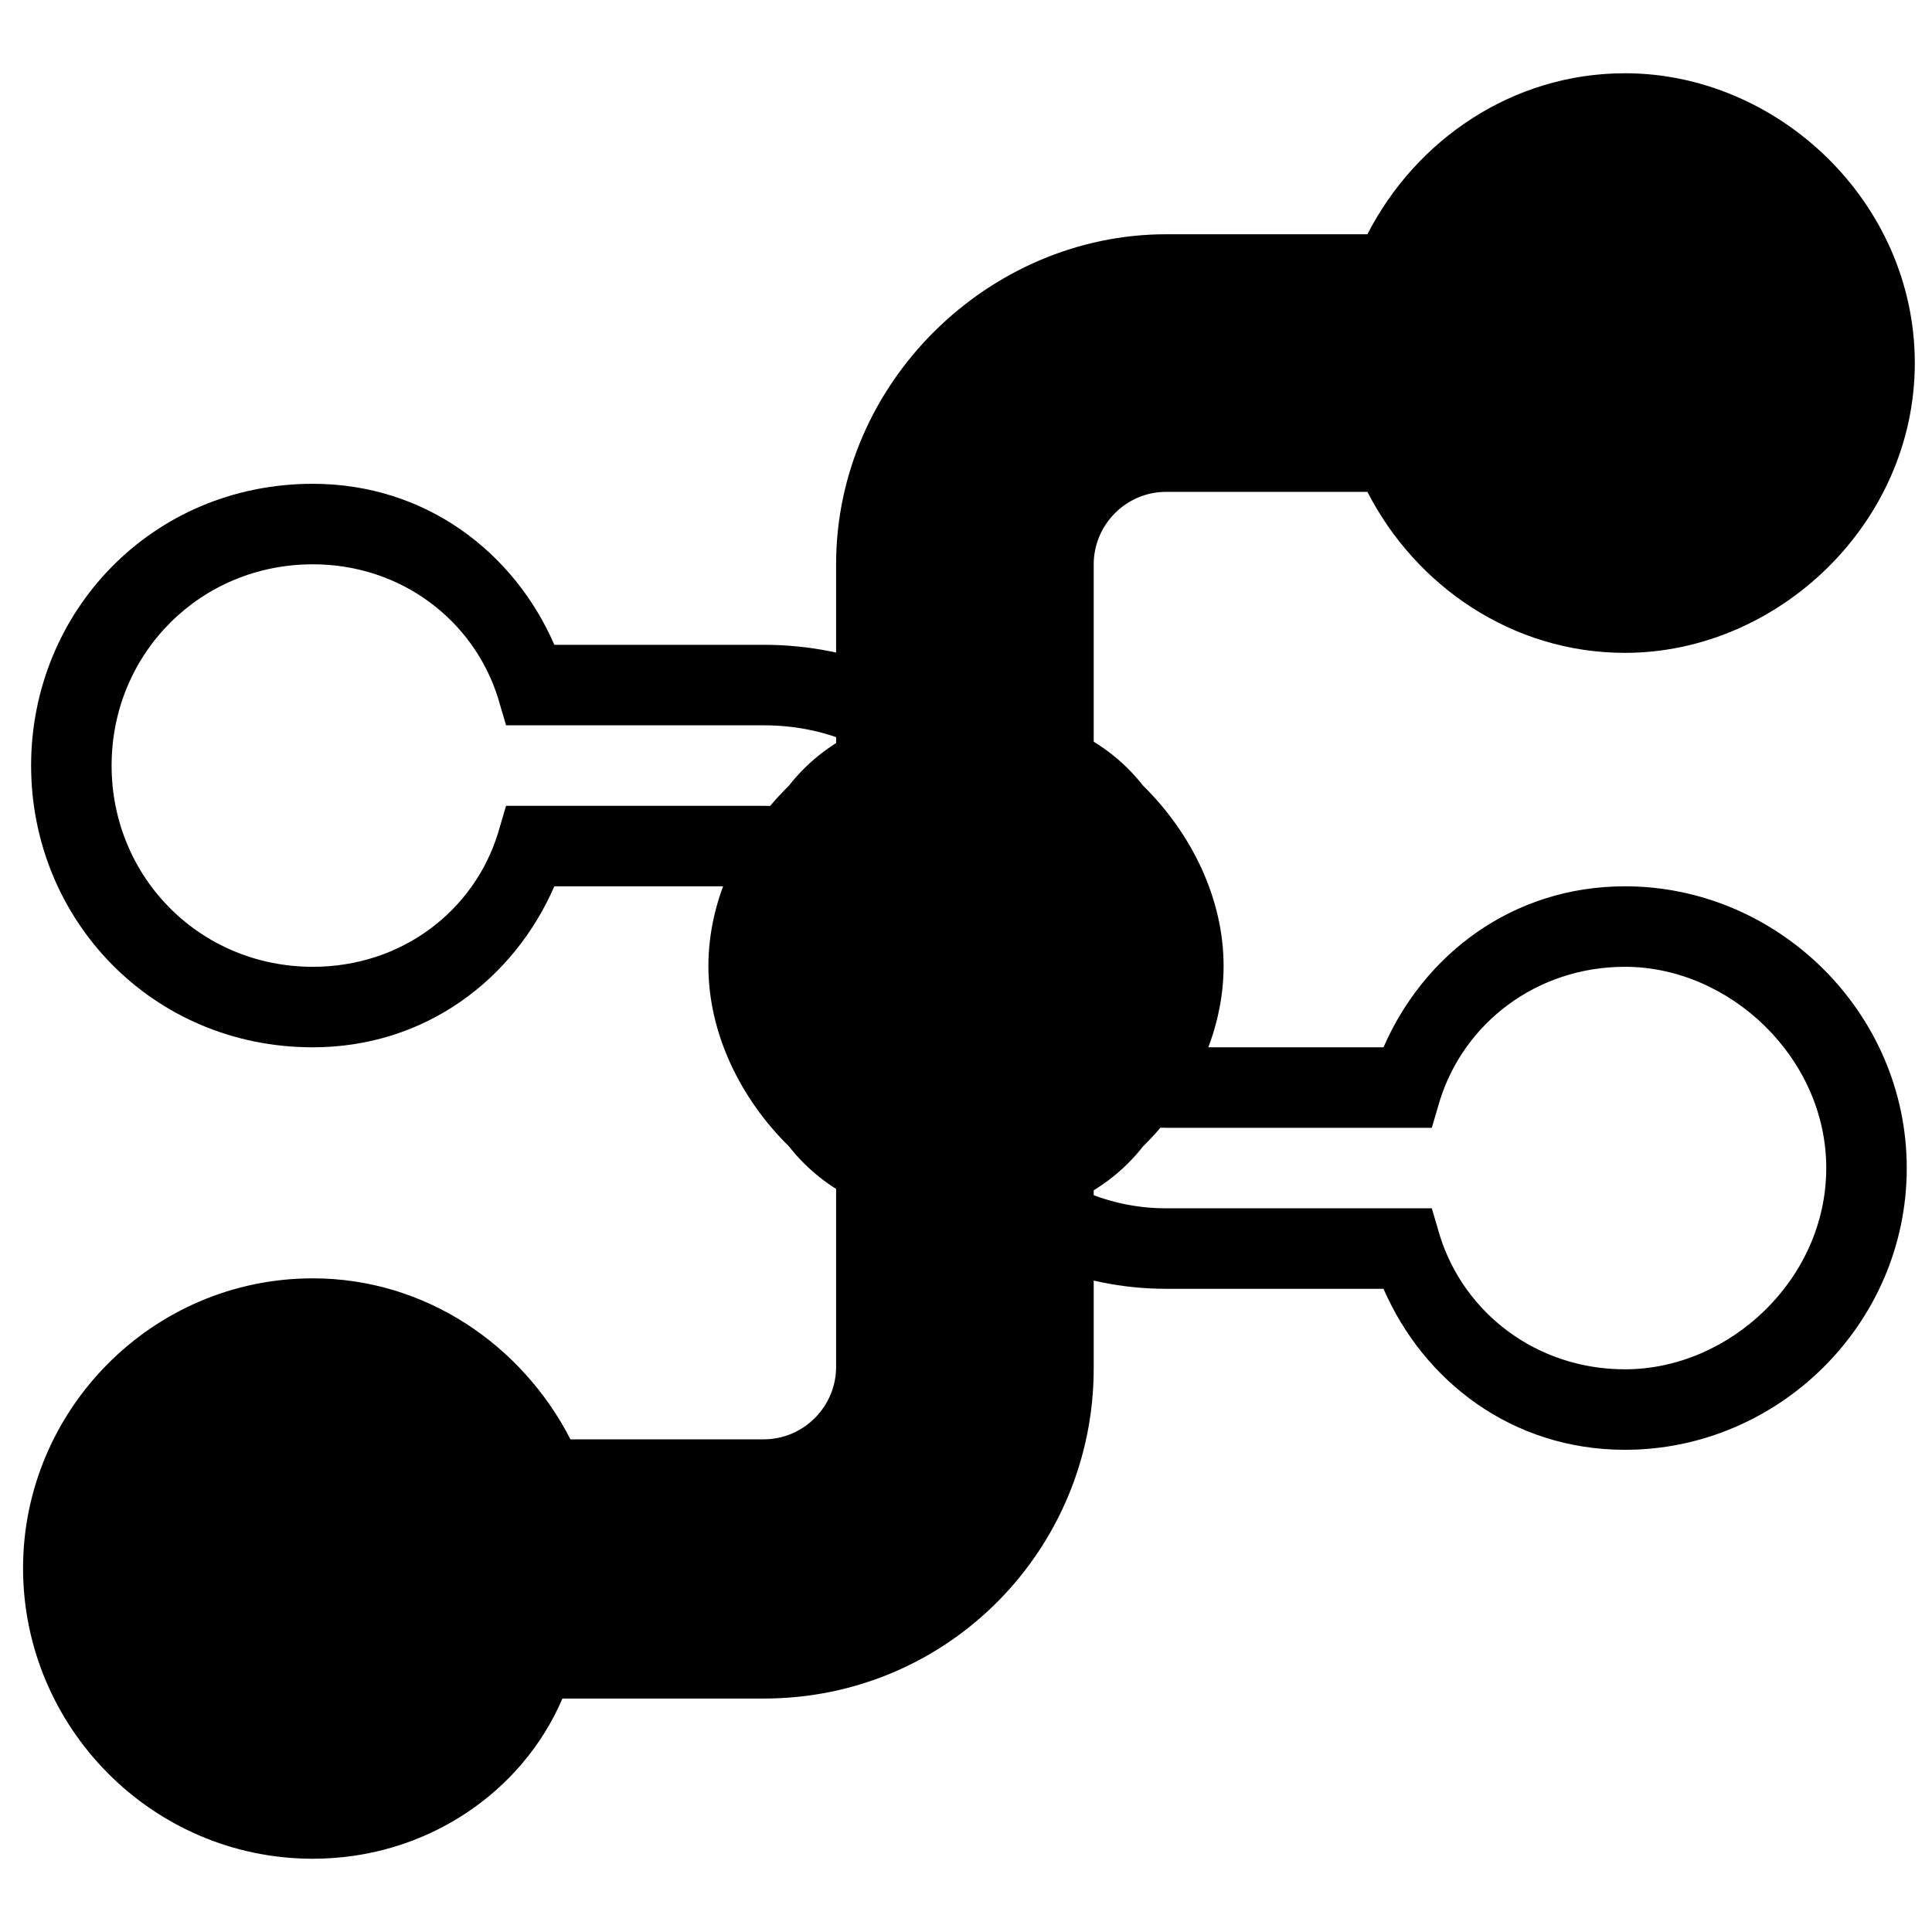
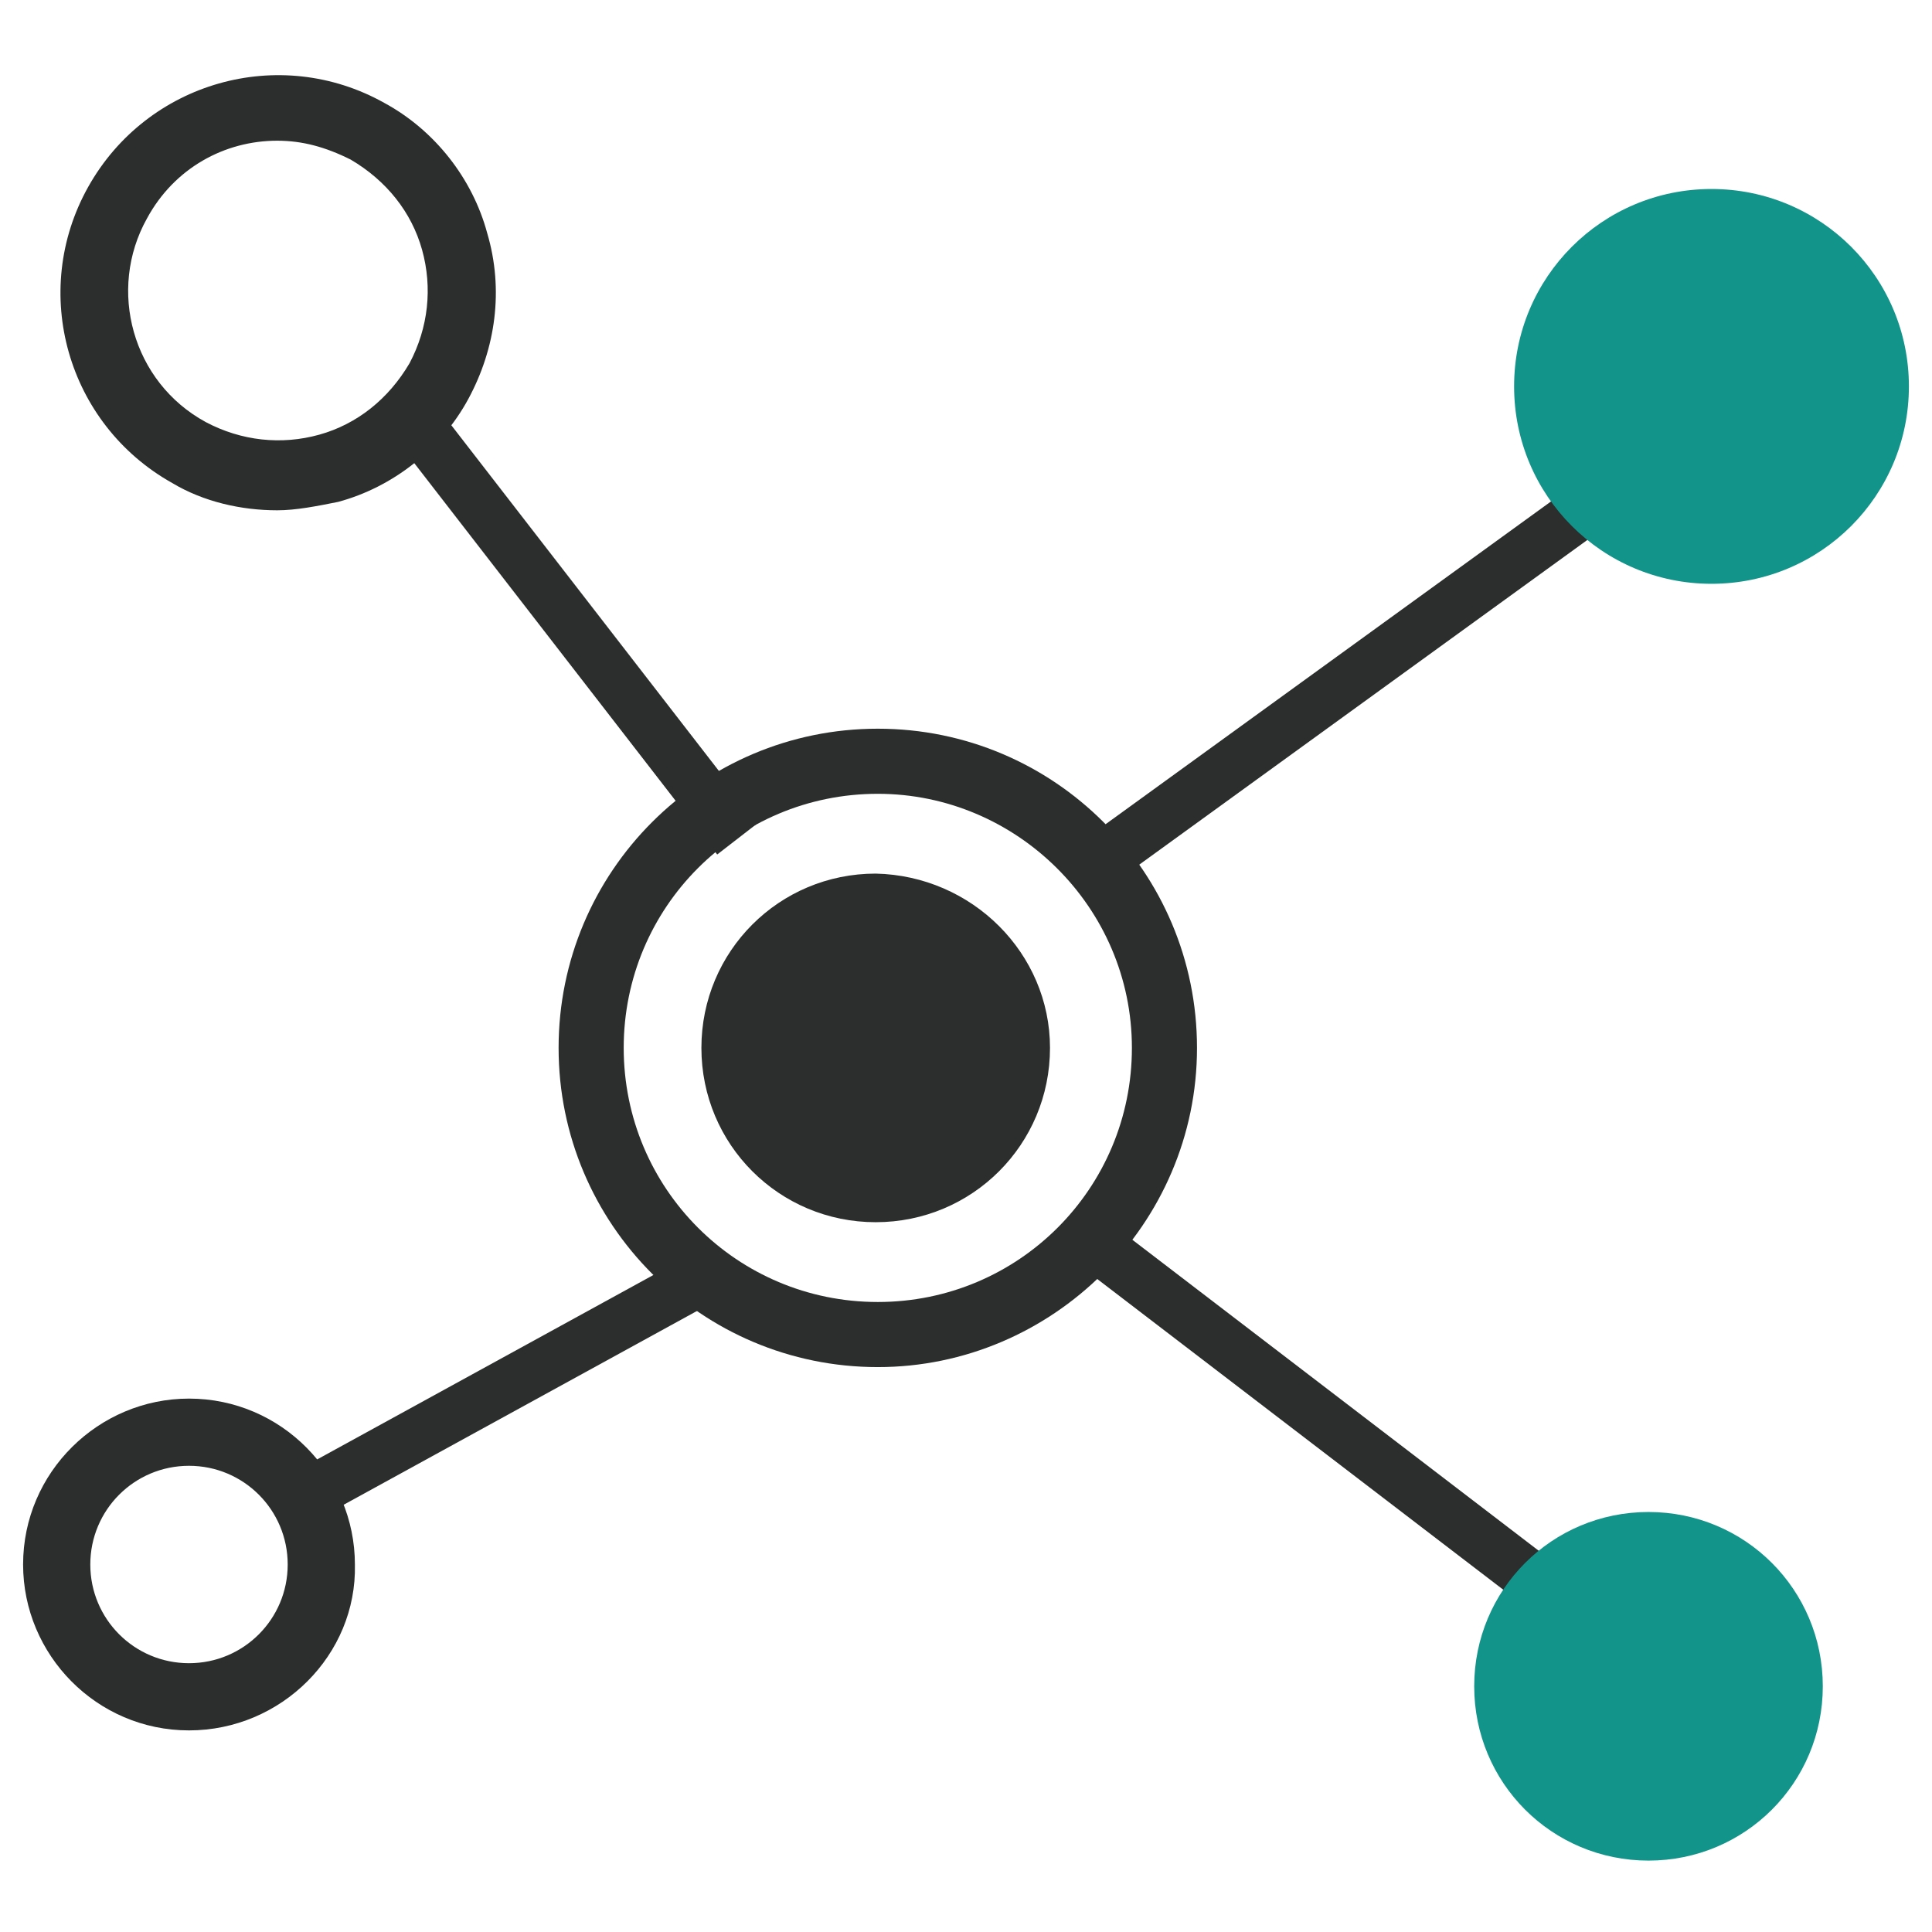
- <svg xmlns="http://www.w3.org/2000/svg" version="1.2" width="92" height="92" viewBox="0 0 24 24" id="svg2">
-   <defs id="defs8" />
-   <g id="g4210" transform="matrix(0,1,-1,0,130.6,-35.86)">
-     <g id="g4289" transform="matrix(-1,0,0,1,-16.98,0.8136)">
-       <g id="g4291">
-         <path style="color:#000000;font-style:normal;font-variant:normal;font-weight:normal;font-stretch:normal;font-size:medium;line-height:normal;font-family:sans-serif;text-indent:0;text-align:start;text-decoration:none;text-decoration-line:none;text-decoration-style:solid;text-decoration-color:#000000;letter-spacing:normal;word-spacing:normal;text-transform:none;direction:ltr;block-progression:tb;writing-mode:lr-tb;baseline-shift:baseline;text-anchor:start;white-space:normal;clip-rule:nonzero;display:inline;overflow:visible;visibility:visible;opacity:1;isolation:auto;mix-blend-mode:normal;color-interpolation:sRGB;color-interpolation-filters:linearRGB;solid-color:#000000;solid-opacity:1;fill-opacity:1;fill-rule:nonzero;stroke:none;stroke-width:1;stroke-linecap:butt;stroke-linejoin:miter;stroke-miterlimit:4;stroke-dasharray:none;stroke-dashoffset:0;stroke-opacity:1;color-rendering:auto;image-rendering:auto;shape-rendering:auto;text-rendering:auto;enable-background:accumulate" d="m -65.35,116.3 0,3 0.5,0 c 0.54,0 1,0.5 1,1 l 0,2.6 c -1.15,0.5 -2,1.6 -2,3 0,2 1.59,3.5 3.5,3.5 1.91,0 3.5,-1.5 3.5,-3.5 0,-1.4 -0.85,-2.5 -2,-3 l 0,-2.6 c 0,-2.3 -1.81,-4 -4,-4 z m 1,1.2 c 1.39,0.3 2.5,1.3 2.5,2.8 l 0,3.2 0.34,0.1 c 0.96,0.3 1.66,1.2 1.66,2.3 0,1.4 -1.11,2.5 -2.5,2.5 -1.39,0 -2.5,-1.1 -2.5,-2.5 0,-1.1 0.69,-2 1.66,-2.3 l 0.34,-0.1 0,-3.2 c 0,-0.9 -0.67,-1.5 -1.5,-1.8 z" id="path4293" />
-         <g id="g4295">
-           <path style="color:#000000;font-style:normal;font-variant:normal;font-weight:normal;font-stretch:normal;font-size:medium;line-height:normal;font-family:sans-serif;text-indent:0;text-align:start;text-decoration:none;text-decoration-line:none;text-decoration-style:solid;text-decoration-color:#000000;letter-spacing:normal;word-spacing:normal;text-transform:none;direction:ltr;block-progression:tb;writing-mode:lr-tb;baseline-shift:baseline;text-anchor:start;white-space:normal;clip-rule:nonzero;display:inline;overflow:visible;visibility:visible;opacity:1;isolation:auto;mix-blend-mode:normal;color-interpolation:sRGB;color-interpolation-filters:linearRGB;solid-color:#000000;solid-opacity:1;fill-opacity:1;fill-rule:nonzero;stroke:none;stroke-width:1;stroke-linecap:butt;stroke-linejoin:miter;stroke-miterlimit:4;stroke-dasharray:none;stroke-dashoffset:0;stroke-opacity:1;color-rendering:auto;image-rendering:auto;shape-rendering:auto;text-rendering:auto;enable-background:accumulate" d="m -67.35,106.1 c -1.94,0 -3.5,1.6 -3.5,3.5 0,1.4 0.85,2.5 2,3 l 0,2.7 c 0,2.2 1.79,4 4,4 l 0.5,0 0,-0.5 0,-2.5 -0.5,0 c -0.55,0 -1,-0.5 -1,-1 l 0,-2.7 c 1.15,-0.5 2,-1.6 2,-3 0,-1.9 -1.57,-3.5 -3.5,-3.5 z m 0,1 c 1.37,0 2.5,1.2 2.5,2.5 0,1.1 -0.7,2 -1.66,2.3 l -0.34,0.1 0,3.3 c 0,0.9 0.67,1.5 1.5,1.8 l 0,1 c -1.38,-0.3 -2.5,-1.4 -2.5,-2.8 l 0,-3.3 -0.34,-0.1 c -0.96,-0.3 -1.66,-1.2 -1.66,-2.3 0,-1.3 1.12,-2.5 2.5,-2.5 z" id="path4297" />
-           <path id="path4142" d="m -57.35,106 c -1.99,0 -3.6,1.7 -3.6,3.6 0,1.4 0.83,2.6 2,3.2 l 0,2.5 c 0,0.5 -0.41,0.9 -0.9,0.9 l -4.35,0 a 0.6,0.6 0 0 0 -0.6,0.6 l 0,2 a 0.6,0.6 0 0 0 0.6,0.6 l 4.35,0 c 2.26,0 4.1,-1.9 4.1,-4.1 l 0,-2.5 c 1.17,-0.6 2,-1.8 2,-3.2 0,-1.9 -1.6,-3.6 -3.6,-3.6 z" />
-         </g>
-         <path id="path4148" d="m -69.84,116.2 c -2.24,0 -4.1,1.8 -4.1,4.1 l 0,2.5 c -1.17,0.5 -1.99,1.7 -1.99,3.1 0,2 1.64,3.6 3.61,3.6 1.96,0 3.6,-1.6 3.6,-3.6 0,-1.4 -0.83,-2.6 -2,-3.2 l 0,-2.4 c 0,-0.5 0.41,-0.9 0.9,-0.9 l 4.51,0 a 0.6,0.6 0 0 0 0.6,-0.6 l 0,-2 a 0.6,0.6 0 0 0 -0.6,-0.6 l -4.53,0 z" />
-       </g>
-     </g>
-     <path id="path4170" d="m 47.86,115.4 c -0.84,0 -1.65,0.4 -2.24,1 -0.64,0.5 -0.96,1.3 -0.96,2.2 0,0.9 0.32,1.7 0.96,2.2 0.59,0.6 1.4,1 2.24,1 0.84,0 1.65,-0.4 2.24,-1 0.64,-0.5 0.96,-1.3 0.96,-2.2 0,-0.9 -0.32,-1.7 -0.96,-2.2 -0.59,-0.6 -1.4,-1 -2.24,-1 z" style="opacity:1;fill:#000000;fill-opacity:1;stroke:none;stroke-width:10;stroke-miterlimit:4;stroke-dasharray:none;stroke-opacity:1" />
+ <svg xmlns="http://www.w3.org/2000/svg" version="1.1" id="svg2" x="0px" y="0px" viewBox="0 0 92 92" style="enable-background:new 0 0 92 92;" xml:space="preserve">
+   <style type="text/css">
+ 	.st0{fill:#2C2D2D;}
+ 	.st1{fill:#13948A;}
+ </style>
+   <g>
+     <path class="st0" d="M41.8,65.1c-8.4,0-15.2-6.8-15.2-15.2s6.8-15.2,15.2-15.2s15.2,6.8,15.2,15.2S50.1,65.1,41.8,65.1z M41.8,37.8   c-6.7,0-12.1,5.4-12.1,12.1s5.4,12.1,12.1,12.1s12.1-5.4,12.1-12.1S48.4,37.8,41.8,37.8z" />
+     <path class="st0" d="M13.2,24.3c-1.7,0-3.5-0.4-5-1.3c-5-2.8-6.8-9.1-4-14.1c2.8-5,9.1-6.8,14.1-4c2.4,1.3,4.2,3.6,4.9,6.2   c0.8,2.7,0.4,5.5-0.9,7.9c-1.3,2.4-3.6,4.2-6.2,4.9C15.1,24.1,14.1,24.3,13.2,24.3z M13.2,6.7c-2.5,0-4.9,1.3-6.2,3.7   c-1.9,3.4-0.7,7.8,2.8,9.7c1.7,0.9,3.6,1.1,5.4,0.6c1.8-0.5,3.3-1.7,4.3-3.4l0,0c0.9-1.7,1.1-3.6,0.6-5.4c-0.5-1.8-1.7-3.3-3.4-4.3   C15.5,7,14.4,6.7,13.2,6.7z" />
+     <path class="st0" d="M9,82.4c-4.4,0-7.9-3.6-7.9-7.9c0-4.4,3.6-7.9,7.9-7.9c4.4,0,7.9,3.6,7.9,7.9C17,78.8,13.4,82.4,9,82.4z    M9,69.8c-2.6,0-4.7,2.1-4.7,4.7c0,2.6,2.1,4.7,4.7,4.7c2.6,0,4.7-2.1,4.7-4.7C13.7,71.9,11.6,69.8,9,69.8z" />
+     <path class="st0" d="M50,49.9c0,4.6-3.7,8.3-8.3,8.3c-4.6,0-8.3-3.7-8.3-8.3s3.7-8.3,8.3-8.3C46.3,41.7,50,45.4,50,49.9z" />
+     <rect x="50" y="30.3" transform="matrix(0.8098 -0.5868 0.5868 0.8098 -6.0587 44.367)" class="st0" width="30.7" height="2.5" />
+     <rect x="62.8" y="54.3" transform="matrix(0.6077 -0.7941 0.7941 0.6077 -29.14 77.6949)" class="st0" width="2.5" height="28" />
+     <rect x="25.9" y="16.6" transform="matrix(0.7908 -0.6121 0.6121 0.7908 -12.4664 22.7768)" class="st0" width="2.5" height="26.1" />
+     <rect x="11.8" y="65.2" transform="matrix(0.8768 -0.4809 0.4809 0.8768 -29.073 19.3607)" class="st0" width="22.9" height="2.5" />
+     <path class="st1" d="M86.8,80.3c0,4.6-3.7,8.3-8.3,8.3c-4.6,0-8.3-3.7-8.3-8.3c0-4.6,3.7-8.3,8.3-8.3C83.1,72,86.8,75.7,86.8,80.3z   " />
+     <path class="st1" d="M90.9,18.4c0,5.2-4.2,9.4-9.4,9.4c-5.2,0-9.4-4.2-9.4-9.4c0-5.2,4.2-9.4,9.4-9.4C86.7,9,90.9,13.2,90.9,18.4z" />
  </g>
</svg>
